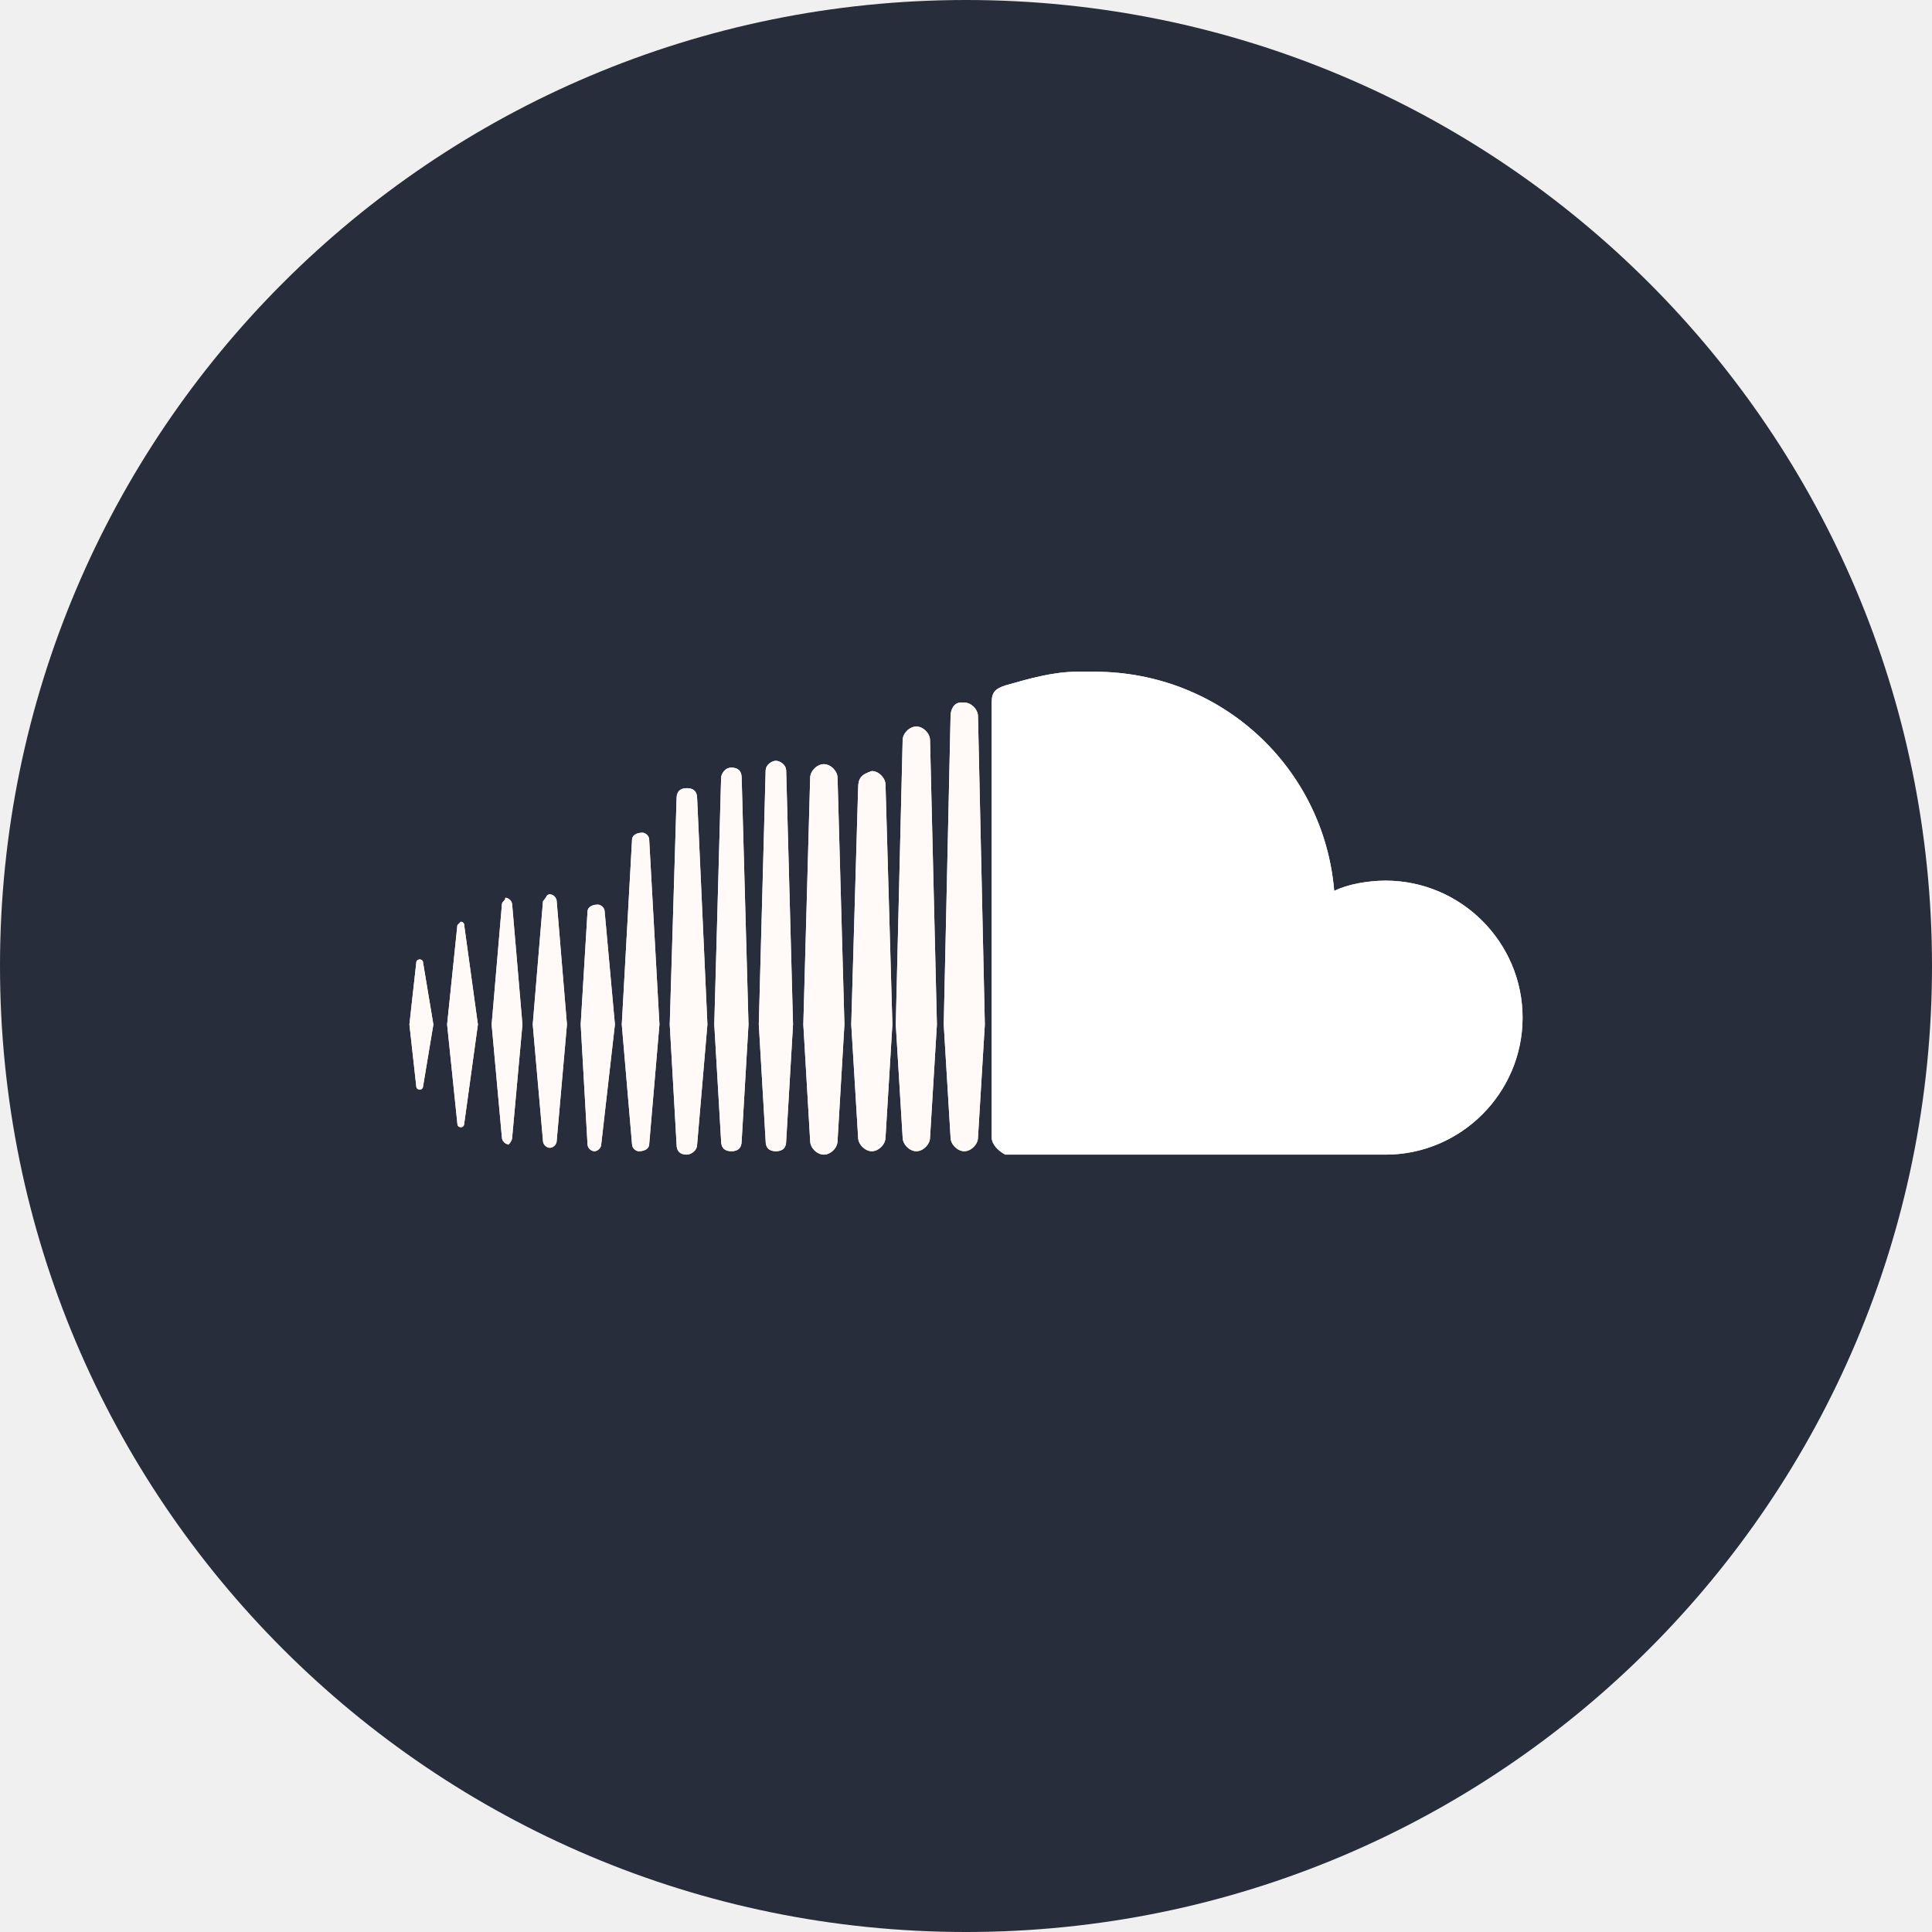
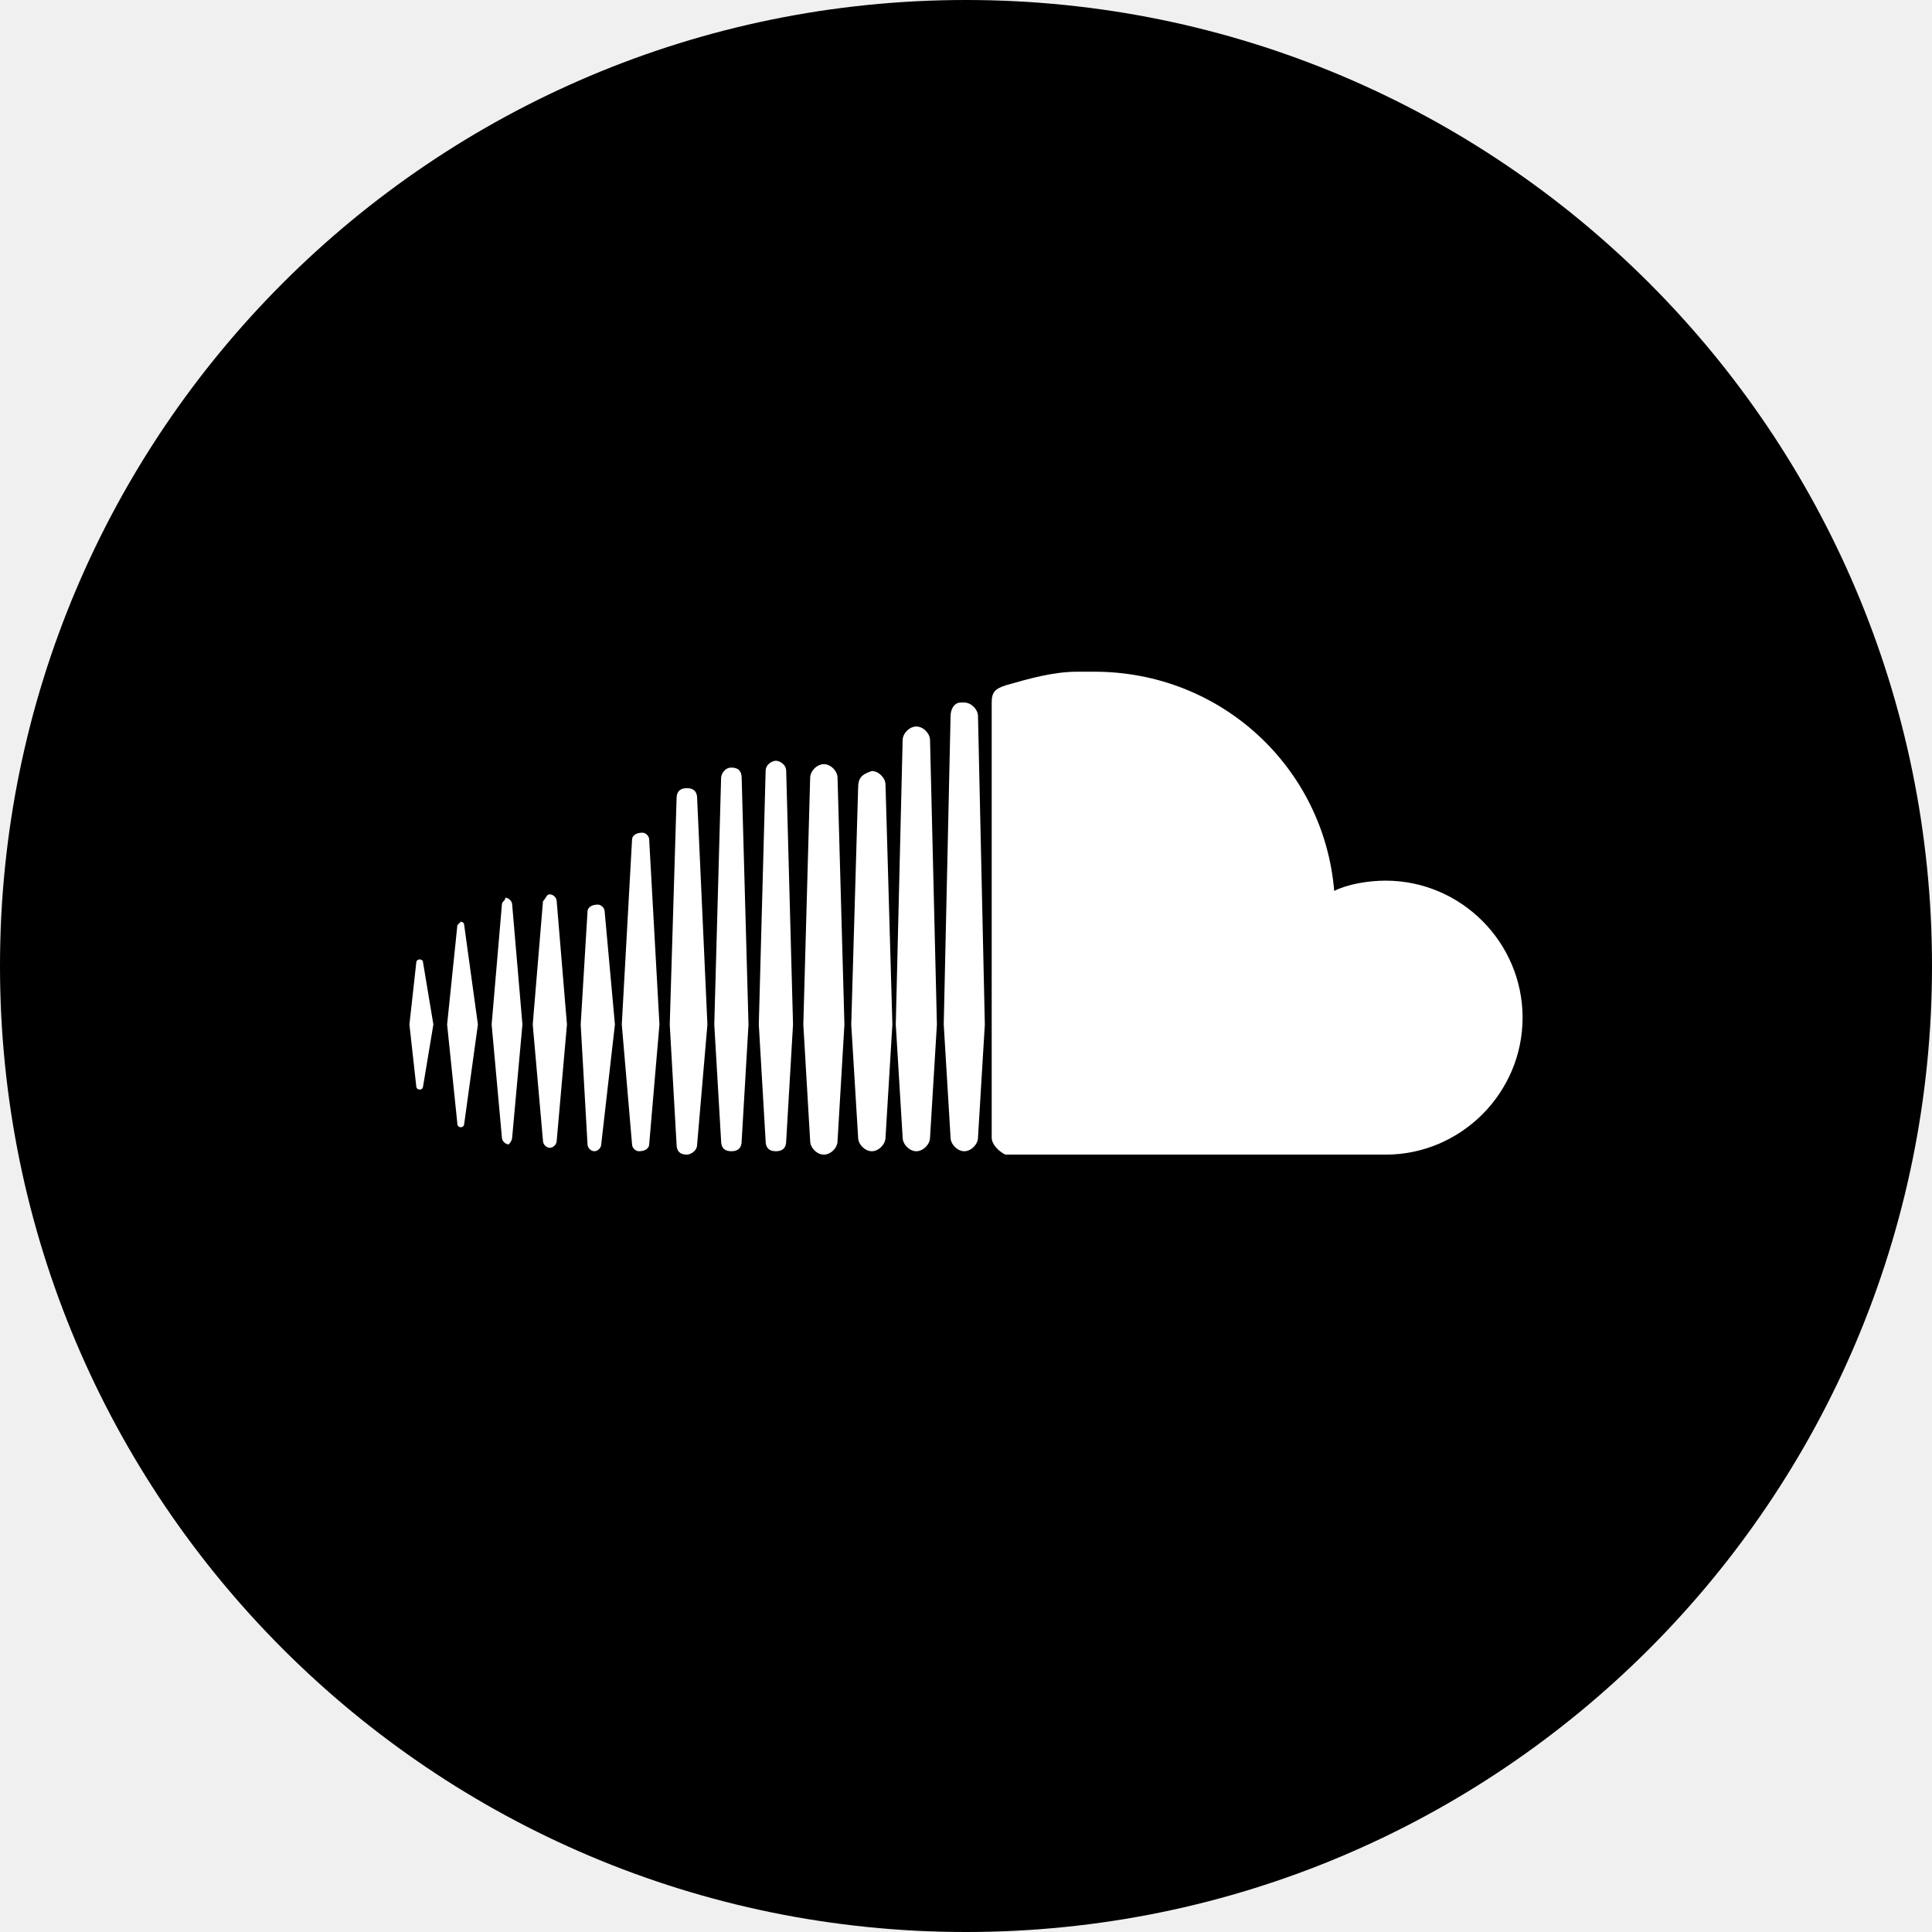
- <svg xmlns="http://www.w3.org/2000/svg" id="Layer_1" viewBox="0 0 512 512">
+ <svg xmlns="http://www.w3.org/2000/svg" id="Layer_1" data-name="Layer 1" viewBox="0 0 512 512">
  <defs>
-     <style>.cls-1{fill:#272d3b;}.cls-2{fill:#fff;}.cls-3{fill:#fffaf7;}</style>
+     <style>
+       .cls-1 {
+         fill: #fff;
+       }
+     </style>
  </defs>
-   <path class="cls-1" d="M437.02,74.98C390.7,28.65,326.7,0,256,0,114.61,0,0,114.61,0,256c0,70.7,28.65,134.7,74.98,181.02,46.32,46.33,110.32,74.98,181.02,74.98s134.7-28.65,181.02-74.98c46.33-46.32,74.98-110.32,74.98-181.02s-28.65-134.7-74.98-181.02ZM112.13,287.84s0,.91-.91,.91c0,0-.91,0-.91-.91l-1.81-16.34,1.81-16.34c0-.91,.91-.91,.91-.91,0,0,.91,0,.91,.91l2.72,16.34-2.72,16.34Zm10.89,9.98s0,.91-.91,.91c0,0-.9,0-.9-.91l-2.72-26.32,2.72-26.32,.9-.91s.91,0,.91,.91l3.63,26.32-3.63,26.32Zm12.71,3.63c0,.91-.91,1.82-.91,1.82-.91,0-1.81-.91-1.81-1.82l-2.72-29.95,2.72-31.77c0-.91,.9-.91,.9-1.82,.91,0,1.82,.91,1.82,1.82l2.72,31.77-2.72,29.95Zm11.8,.91c0,.91-.91,1.82-1.82,1.82s-1.81-.91-1.81-1.82l-2.72-30.86,2.72-32.68c.91-.91,.91-1.81,1.81-1.81s1.82,.9,1.82,1.81l2.72,32.68-2.72,30.86Zm11.8,.91c0,.91-.91,1.82-1.82,1.82s-1.81-.91-1.81-1.82l-1.81-31.77,1.81-29.95c0-.91,.91-1.82,2.72-1.82,.91,0,1.82,.91,1.82,1.82l2.72,29.95-3.63,31.77Zm12.71,0c0,.91-.91,1.82-2.73,1.82-.9,0-1.81-.91-1.81-1.82l-2.72-31.77,2.72-49.01c0-.91,.91-1.82,2.72-1.82,.91,0,1.82,.91,1.82,1.82l2.72,49.01-2.72,31.77Zm12.71,0c0,1.82-1.82,2.72-2.73,2.72-1.81,0-2.72-.9-2.72-2.72l-1.81-31.77,1.81-59.91c0-1.81,.91-2.72,2.72-2.72s2.73,.91,2.73,2.72l2.72,59.91-2.72,31.77Zm11.8-.91c0,1.82-.91,2.73-2.73,2.73s-2.72-.91-2.72-2.73l-1.81-30.86,1.81-65.35c0-.91,.91-2.73,2.72-2.73s2.73,.91,2.73,2.73l1.81,65.35-1.81,30.86Zm11.8,0c0,1.82-.91,2.73-2.73,2.73s-2.72-.91-2.72-2.73l-1.81-30.86,1.81-67.17c0-1.82,1.81-2.72,2.72-2.72s2.73,.9,2.73,2.72l1.81,67.17-1.81,30.86Zm13.61,0c0,1.82-1.81,3.63-3.63,3.63s-3.63-1.81-3.63-3.63l-1.81-30.86,1.81-65.35c0-1.82,1.81-3.64,3.63-3.64s3.63,1.82,3.63,3.64l1.82,65.35-1.82,30.86Zm12.71-.91c0,1.82-1.82,3.64-3.63,3.64s-3.63-1.82-3.63-3.64l-1.82-29.95,1.82-62.63c0-2.72,.9-3.63,3.63-4.54,1.81,0,3.63,1.82,3.63,3.63l1.82,63.54-1.82,29.95Zm11.8,0c0,1.82-1.82,3.64-3.63,3.64s-3.63-1.82-3.63-3.64l-1.82-29.95,1.82-75.34c0-1.81,1.81-3.63,3.63-3.63s3.63,1.82,3.63,3.63l1.82,75.34-1.82,29.95Zm12.71,0c0,1.82-1.82,3.64-3.63,3.64s-3.64-1.82-3.64-3.64l-1.81-29.95,1.81-81.69c0-1.82,.91-3.63,2.73-3.63h.91c1.81,0,3.63,1.81,3.63,3.63l1.81,81.69-1.81,29.95Zm108.01,4.54h-100.75c-1.82-.9-3.63-2.72-3.63-4.54v-115.27c0-2.73,.9-3.63,3.63-4.54,6.35-1.82,12.71-3.63,19.06-3.63h4.54c33.58,0,60.81,25.41,63.54,58.09,3.63-1.81,9.07-2.72,13.61-2.72,19.97,0,36.31,16.33,36.31,36.31s-16.34,36.3-36.31,36.3Z" />
-   <path class="cls-3" d="M114.85,271.5l-2.72,16.34s0,.91-.91,.91c0,0-.91,0-.91-.91l-1.81-16.34,1.81-16.34c0-.91,.91-.91,.91-.91,0,0,.91,0,.91,.91l2.72,16.34Z" />
-   <path class="cls-3" d="M126.65,271.5l-3.63,26.32s0,.91-.91,.91c0,0-.9,0-.9-.91l-2.72-26.32,2.72-26.32,.9-.91s.91,0,.91,.91l3.63,26.32Z" />
-   <path class="cls-3" d="M138.45,271.5l-2.72,29.95c0,.91-.91,1.82-.91,1.82-.91,0-1.81-.91-1.81-1.82l-2.72-29.95,2.72-31.77c0-.91,.9-.91,.9-1.82,.91,0,1.82,.91,1.82,1.82l2.72,31.77Z" />
-   <path class="cls-3" d="M150.25,271.5l-2.72,30.86c0,.91-.91,1.82-1.82,1.82s-1.81-.91-1.81-1.82l-2.72-30.86,2.72-32.68c.91-.91,.91-1.81,1.81-1.81s1.82,.9,1.82,1.81l2.72,32.68Z" />
-   <path class="cls-3" d="M162.96,271.5l-3.63,31.77c0,.91-.91,1.82-1.82,1.82s-1.81-.91-1.81-1.82l-1.81-31.77,1.81-29.95c0-.91,.91-1.82,2.72-1.82,.91,0,1.82,.91,1.82,1.82l2.72,29.95Z" />
-   <path class="cls-3" d="M174.76,271.5l-2.72,31.77c0,.91-.91,1.82-2.73,1.82-.9,0-1.81-.91-1.81-1.82l-2.72-31.77,2.72-49.01c0-.91,.91-1.82,2.72-1.82,.91,0,1.82,.91,1.82,1.82l2.72,49.01Z" />
-   <path class="cls-3" d="M187.47,271.5l-2.72,31.77c0,1.82-1.82,2.72-2.73,2.72-1.81,0-2.72-.9-2.72-2.72l-1.81-31.77,1.81-59.91c0-1.81,.91-2.72,2.72-2.72s2.73,.91,2.73,2.72l2.72,59.91Z" />
-   <path class="cls-3" d="M198.36,271.5l-1.81,30.86c0,1.82-.91,2.73-2.73,2.73s-2.72-.91-2.72-2.73l-1.81-30.86,1.81-65.35c0-.91,.91-2.73,2.72-2.73s2.73,.91,2.73,2.73l1.81,65.35Z" />
-   <path class="cls-3" d="M210.16,271.5l-1.81,30.86c0,1.82-.91,2.73-2.73,2.73s-2.72-.91-2.72-2.73l-1.81-30.86,1.81-67.17c0-1.82,1.81-2.72,2.72-2.72s2.73,.9,2.73,2.72l1.81,67.17Z" />
-   <path class="cls-3" d="M223.78,271.5l-1.82,30.86c0,1.82-1.81,3.63-3.63,3.63s-3.63-1.81-3.63-3.63l-1.81-30.86,1.81-65.35c0-1.82,1.81-3.64,3.63-3.64s3.63,1.82,3.63,3.64l1.82,65.35Z" />
-   <path class="cls-3" d="M236.49,271.5l-1.82,29.95c0,1.82-1.82,3.64-3.63,3.64s-3.63-1.82-3.63-3.64l-1.82-29.95,1.82-62.63c0-2.72,.9-3.63,3.63-4.54,1.81,0,3.63,1.82,3.63,3.63l1.82,63.54Z" />
-   <path class="cls-3" d="M248.29,271.5l-1.82,29.95c0,1.82-1.82,3.64-3.63,3.64s-3.63-1.82-3.63-3.64l-1.82-29.95,1.82-75.34c0-1.81,1.81-3.63,3.63-3.63s3.63,1.82,3.63,3.63l1.82,75.34Z" />
-   <path class="cls-3" d="M260.99,271.5l-1.81,29.95c0,1.82-1.82,3.64-3.63,3.64s-3.64-1.82-3.64-3.64l-1.81-29.95,1.81-81.69c0-1.82,.91-3.63,2.73-3.63h.91c1.81,0,3.63,1.81,3.63,3.63l1.81,81.69Z" />
-   <path class="cls-2" d="M403.5,269.69c0,19.96-16.34,36.3-36.31,36.3h-100.75c-1.82-.9-3.63-2.72-3.63-4.54v-115.27c0-2.73,.9-3.63,3.63-4.54,6.35-1.82,12.71-3.63,19.06-3.63h4.54c33.58,0,60.81,25.41,63.54,58.09,3.63-1.81,9.07-2.72,13.61-2.72,19.97,0,36.31,16.33,36.31,36.31Z" />
+   <rect x="0" y="0" width="512" height="512" rx="256" ry="256" />
+   <path class="cls-1" d="m114.85,271.5l-2.72,16.34s0,.91-.91.91c0,0-.91,0-.91-.91l-1.81-16.34,1.81-16.34c0-.91.91-.91.91-.91,0,0,.91,0,.91.91l2.72,16.34Z" />
+   <path class="cls-1" d="m126.65,271.5l-3.63,26.32s0,.91-.91.91c0,0-.9,0-.9-.91l-2.72-26.32,2.72-26.32.9-.91s.91,0,.91.91l3.63,26.32Z" />
+   <path class="cls-1" d="m138.45,271.5l-2.72,29.95c0,.91-.91,1.82-.91,1.82-.91,0-1.81-.91-1.81-1.82l-2.72-29.95,2.72-31.77c0-.91.9-.91.9-1.82.91,0,1.82.91,1.82,1.82l2.72,31.77Z" />
+   <path class="cls-1" d="m150.25,271.5l-2.72,30.86c0,.91-.91,1.82-1.82,1.82s-1.81-.91-1.81-1.82l-2.72-30.86,2.72-32.68c.91-.91.91-1.81,1.81-1.81s1.82.9,1.82,1.81l2.72,32.68Z" />
+   <path class="cls-1" d="m162.96,271.5l-3.63,31.77c0,.91-.91,1.82-1.82,1.82s-1.81-.91-1.81-1.82l-1.81-31.77,1.81-29.95c0-.91.91-1.82,2.72-1.82.91,0,1.82.91,1.82,1.82l2.72,29.95Z" />
+   <path class="cls-1" d="m174.76,271.5l-2.72,31.77c0,.91-.91,1.82-2.73,1.82-.9,0-1.81-.91-1.81-1.82l-2.72-31.77,2.72-49.01c0-.91.91-1.82,2.72-1.82.91,0,1.82.91,1.82,1.82l2.72,49.01Z" />
+   <path class="cls-1" d="m187.47,271.5l-2.72,31.77c0,1.82-1.82,2.72-2.73,2.72-1.81,0-2.72-.9-2.72-2.72l-1.81-31.77,1.81-59.91c0-1.81.91-2.72,2.72-2.72s2.73.91,2.73,2.72l2.72,59.91Z" />
+   <path class="cls-1" d="m198.36,271.5l-1.81,30.86c0,1.82-.91,2.73-2.73,2.73s-2.72-.91-2.72-2.73l-1.81-30.86,1.81-65.35c0-.91.91-2.73,2.72-2.73s2.73.91,2.73,2.73l1.81,65.35Z" />
+   <path class="cls-1" d="m210.16,271.5l-1.81,30.86c0,1.82-.91,2.73-2.73,2.73s-2.72-.91-2.72-2.73l-1.81-30.86,1.81-67.17c0-1.82,1.81-2.72,2.72-2.72s2.73.9,2.73,2.72l1.81,67.17Z" />
+   <path class="cls-1" d="m223.78,271.5l-1.82,30.86c0,1.82-1.81,3.63-3.63,3.63s-3.63-1.81-3.63-3.63l-1.81-30.86,1.81-65.35c0-1.82,1.81-3.64,3.63-3.64s3.63,1.82,3.63,3.64l1.82,65.35Z" />
+   <path class="cls-1" d="m236.49,271.5l-1.82,29.95c0,1.82-1.82,3.64-3.63,3.64s-3.63-1.82-3.63-3.64l-1.82-29.95,1.82-62.63c0-2.72.9-3.63,3.63-4.54,1.81,0,3.63,1.82,3.63,3.63l1.82,63.54Z" />
+   <path class="cls-1" d="m248.29,271.5l-1.82,29.95c0,1.82-1.82,3.64-3.63,3.64s-3.63-1.82-3.63-3.64l-1.82-29.95,1.82-75.34c0-1.81,1.81-3.63,3.63-3.63s3.63,1.82,3.63,3.63l1.82,75.34Z" />
+   <path class="cls-1" d="m260.99,271.5l-1.81,29.95c0,1.82-1.82,3.64-3.63,3.64s-3.64-1.82-3.64-3.64l-1.81-29.95,1.81-81.69c0-1.82.91-3.63,2.73-3.63h.91c1.81,0,3.63,1.81,3.63,3.63l1.81,81.69Z" />
+   <path class="cls-1" d="m403.5,269.69c0,19.96-16.34,36.3-36.31,36.3h-100.75c-1.82-.9-3.63-2.72-3.63-4.54v-115.27c0-2.73.9-3.63,3.63-4.54,6.35-1.82,12.71-3.63,19.06-3.63h4.54c33.58,0,60.81,25.41,63.54,58.09,3.63-1.81,9.07-2.72,13.61-2.72,19.97,0,36.31,16.33,36.31,36.31Z" />
</svg>
